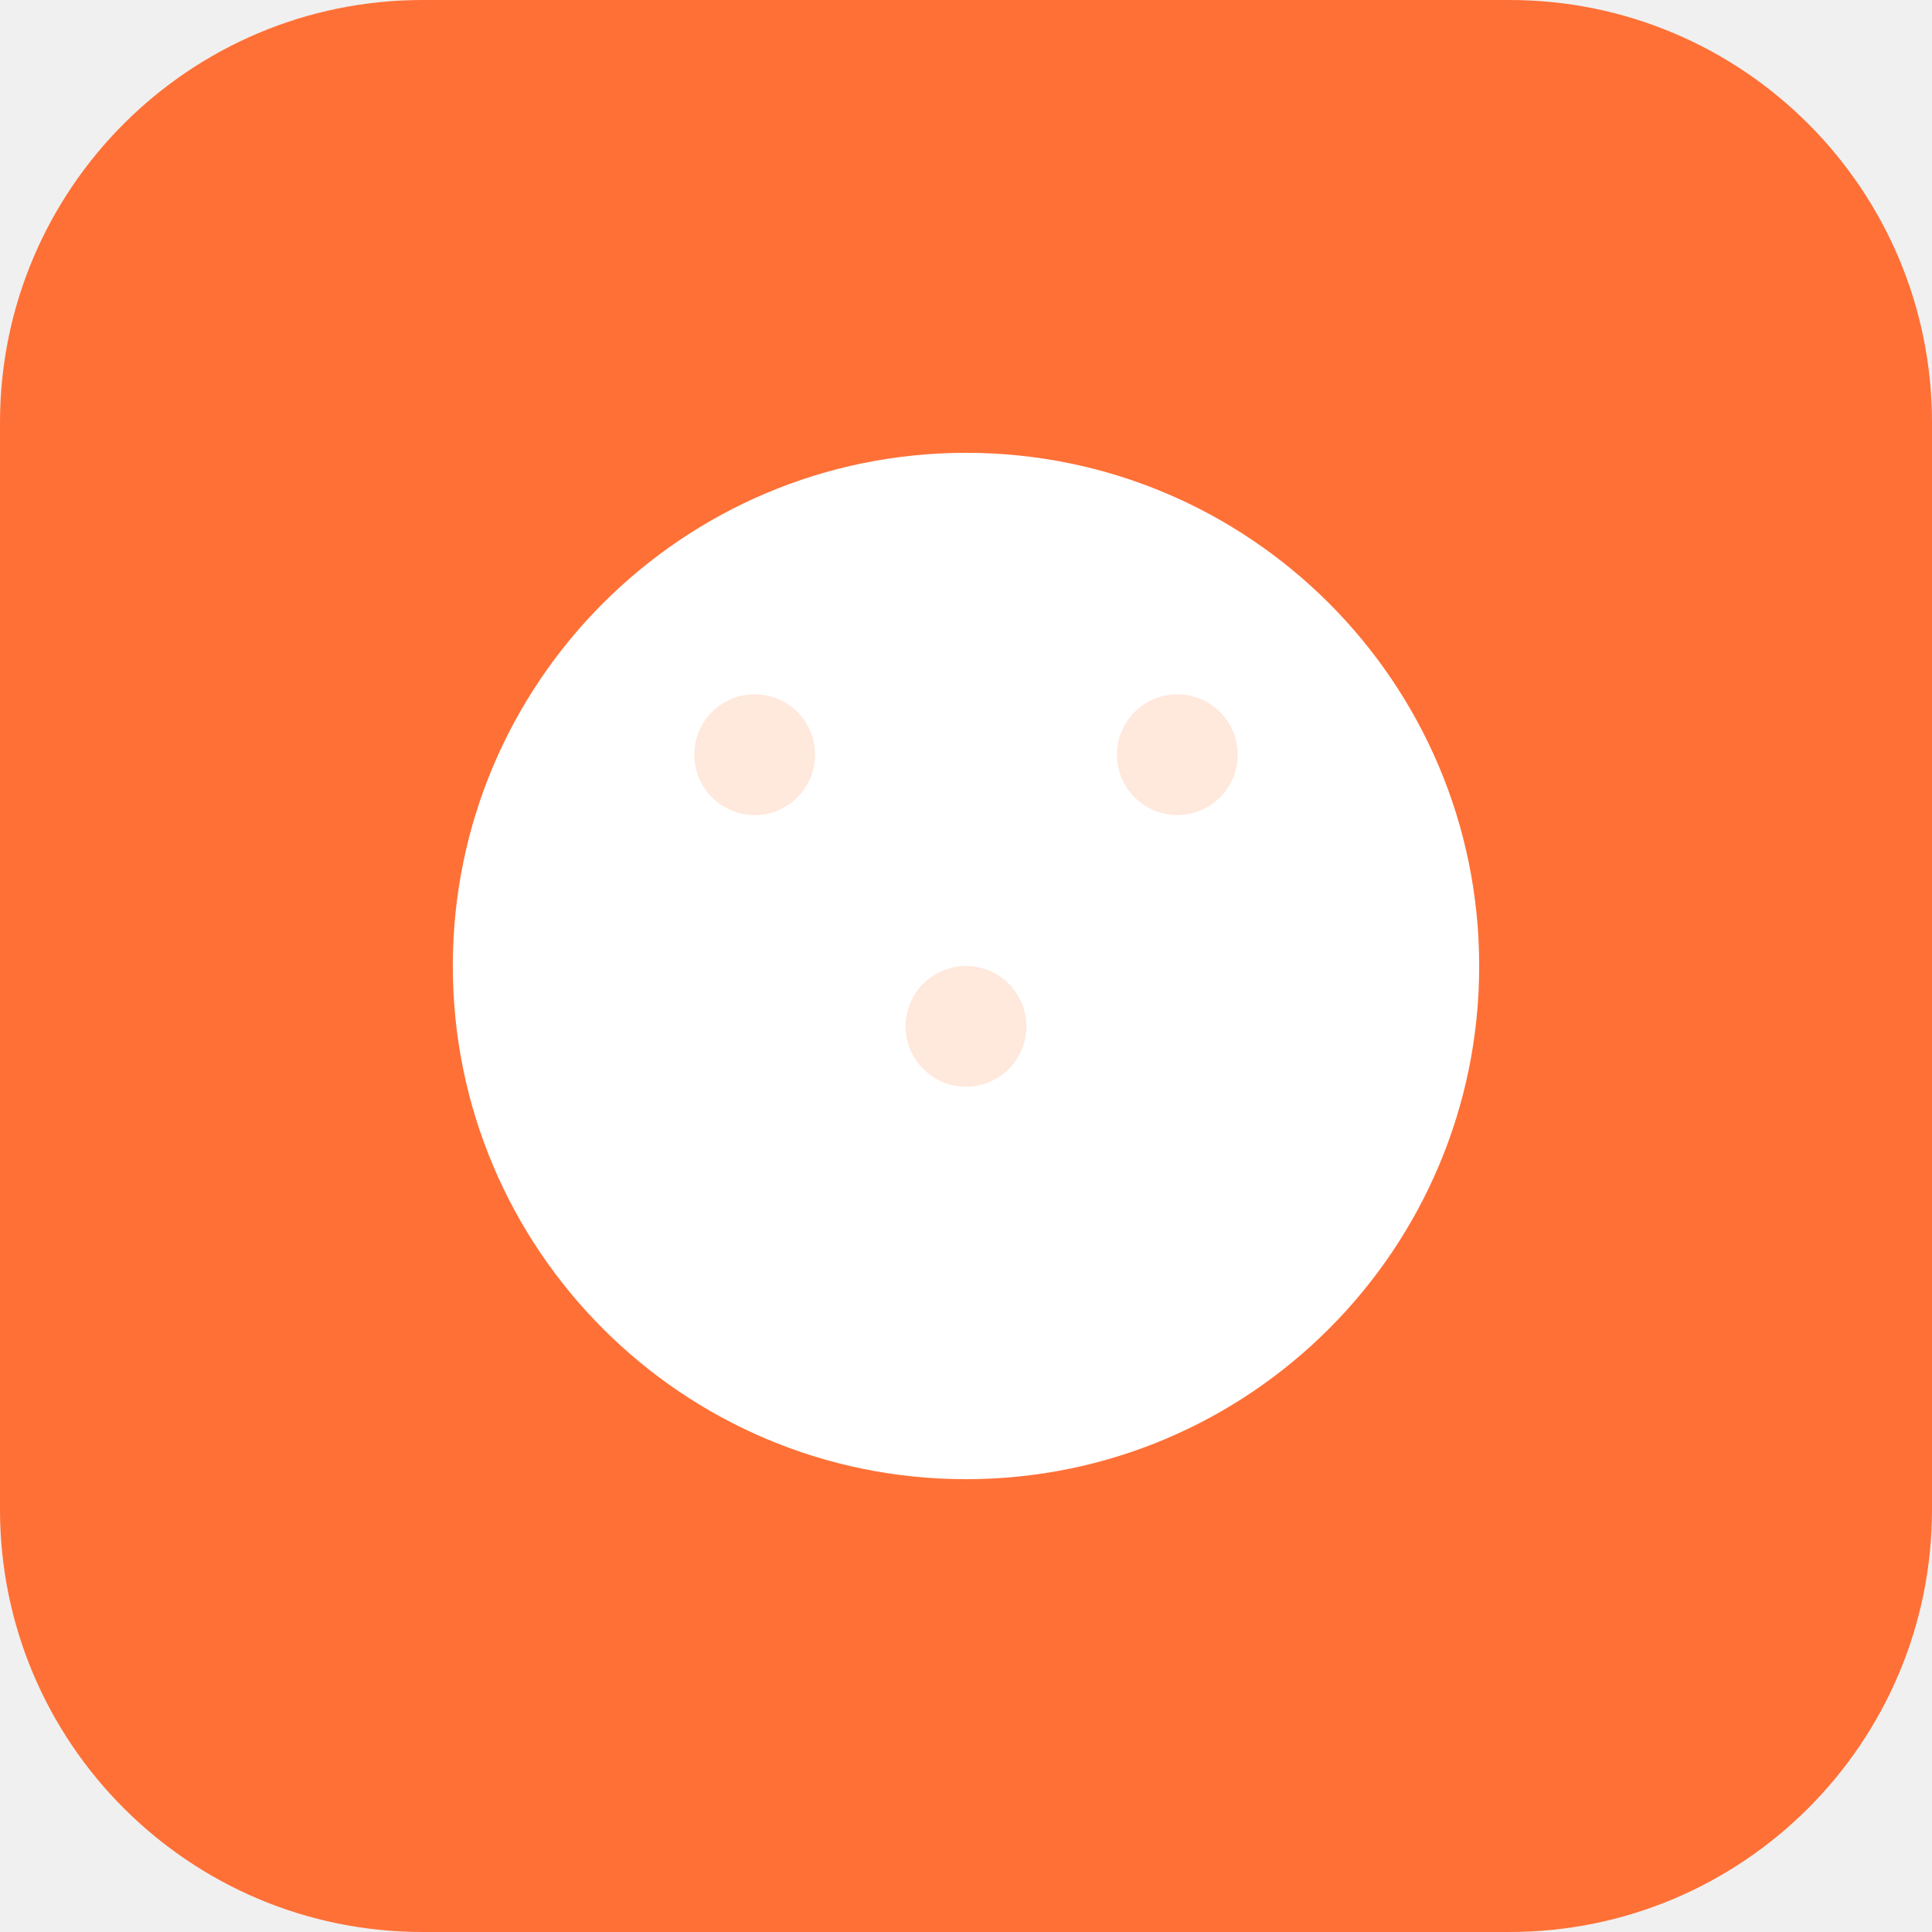
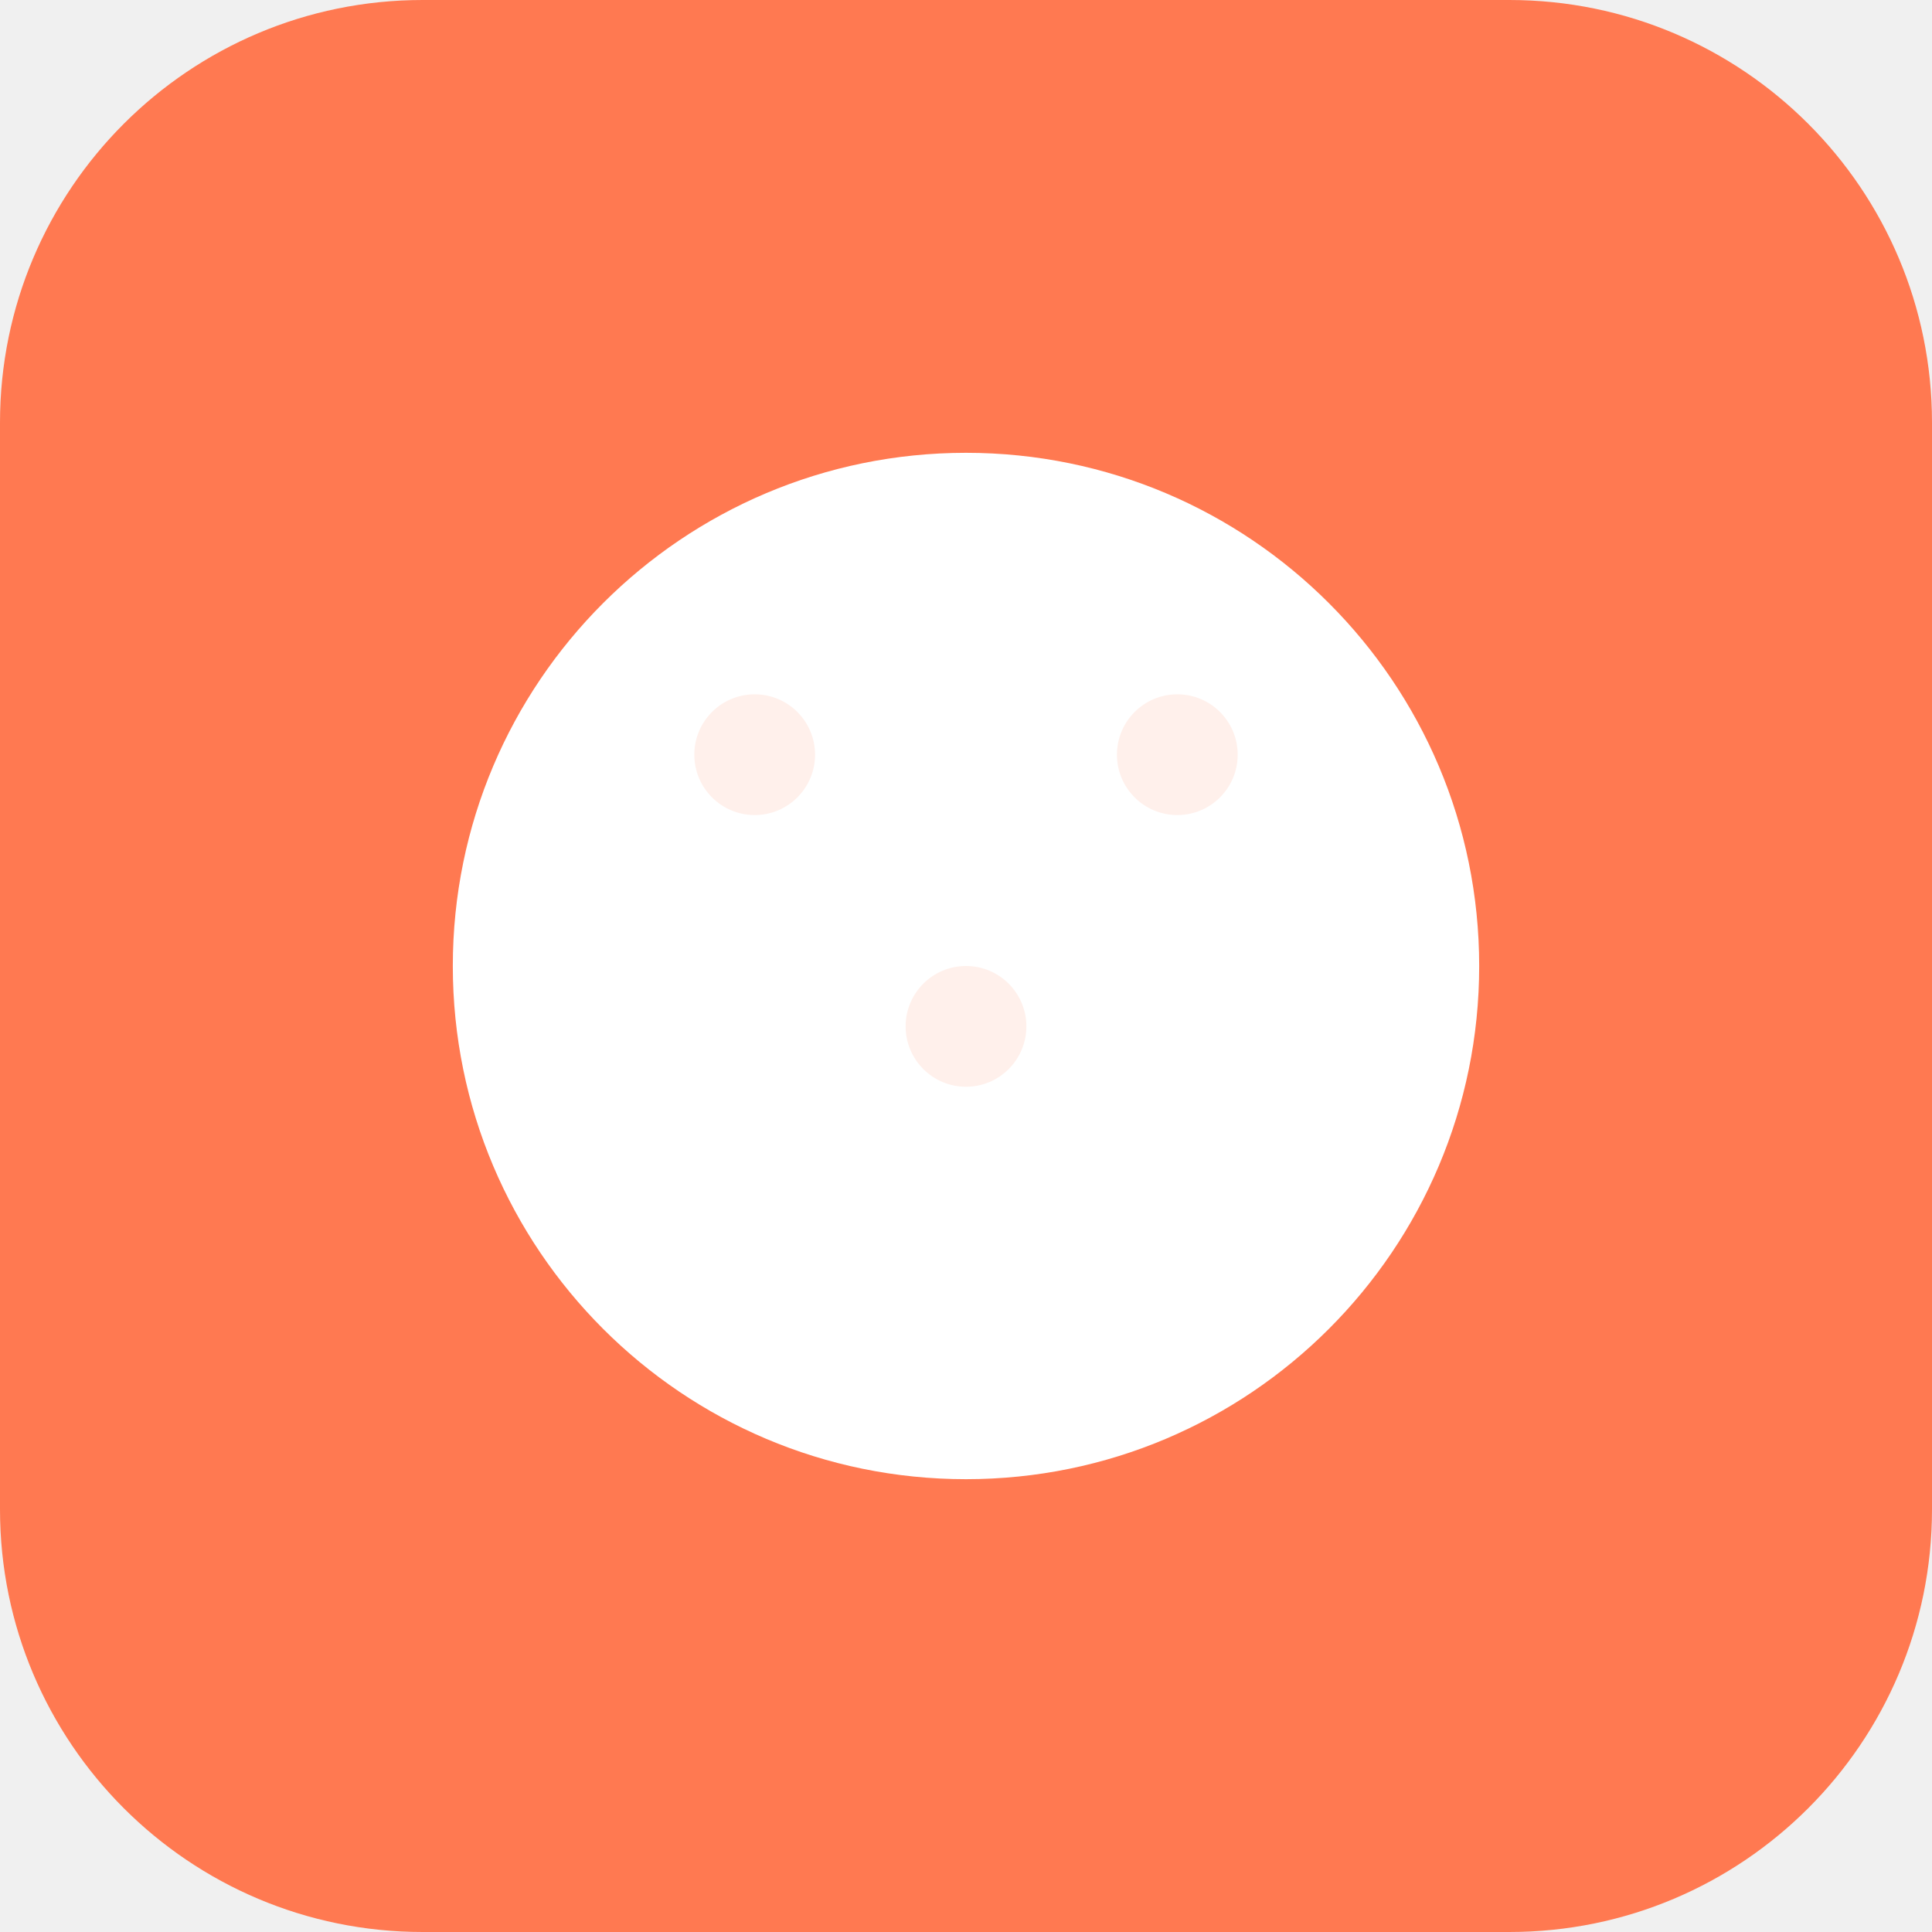
<svg xmlns="http://www.w3.org/2000/svg" viewBox="0 0 64 64">
-   <rect width="64" height="64" rx="14" fill="#FF7036" />
+   <rect width="64" height="64" rx="14" fill="#FF7951" />
  <circle cx="32" cy="32" r="17" fill="#FFFFFF" />
-   <circle cx="25" cy="25" r="2" fill="#FFE8DC" />
-   <circle cx="39" cy="25" r="2" fill="#FFE8DC" />
-   <circle cx="32" cy="34" r="2" fill="#FFE8DC" />
+   <circle cx="25" cy="25" r="2" fill="#FFF0EB" />
+   <circle cx="39" cy="25" r="2" fill="#FFF0EB" />
+   <circle cx="32" cy="34" r="2" fill="#FFF0EB" />
</svg>
